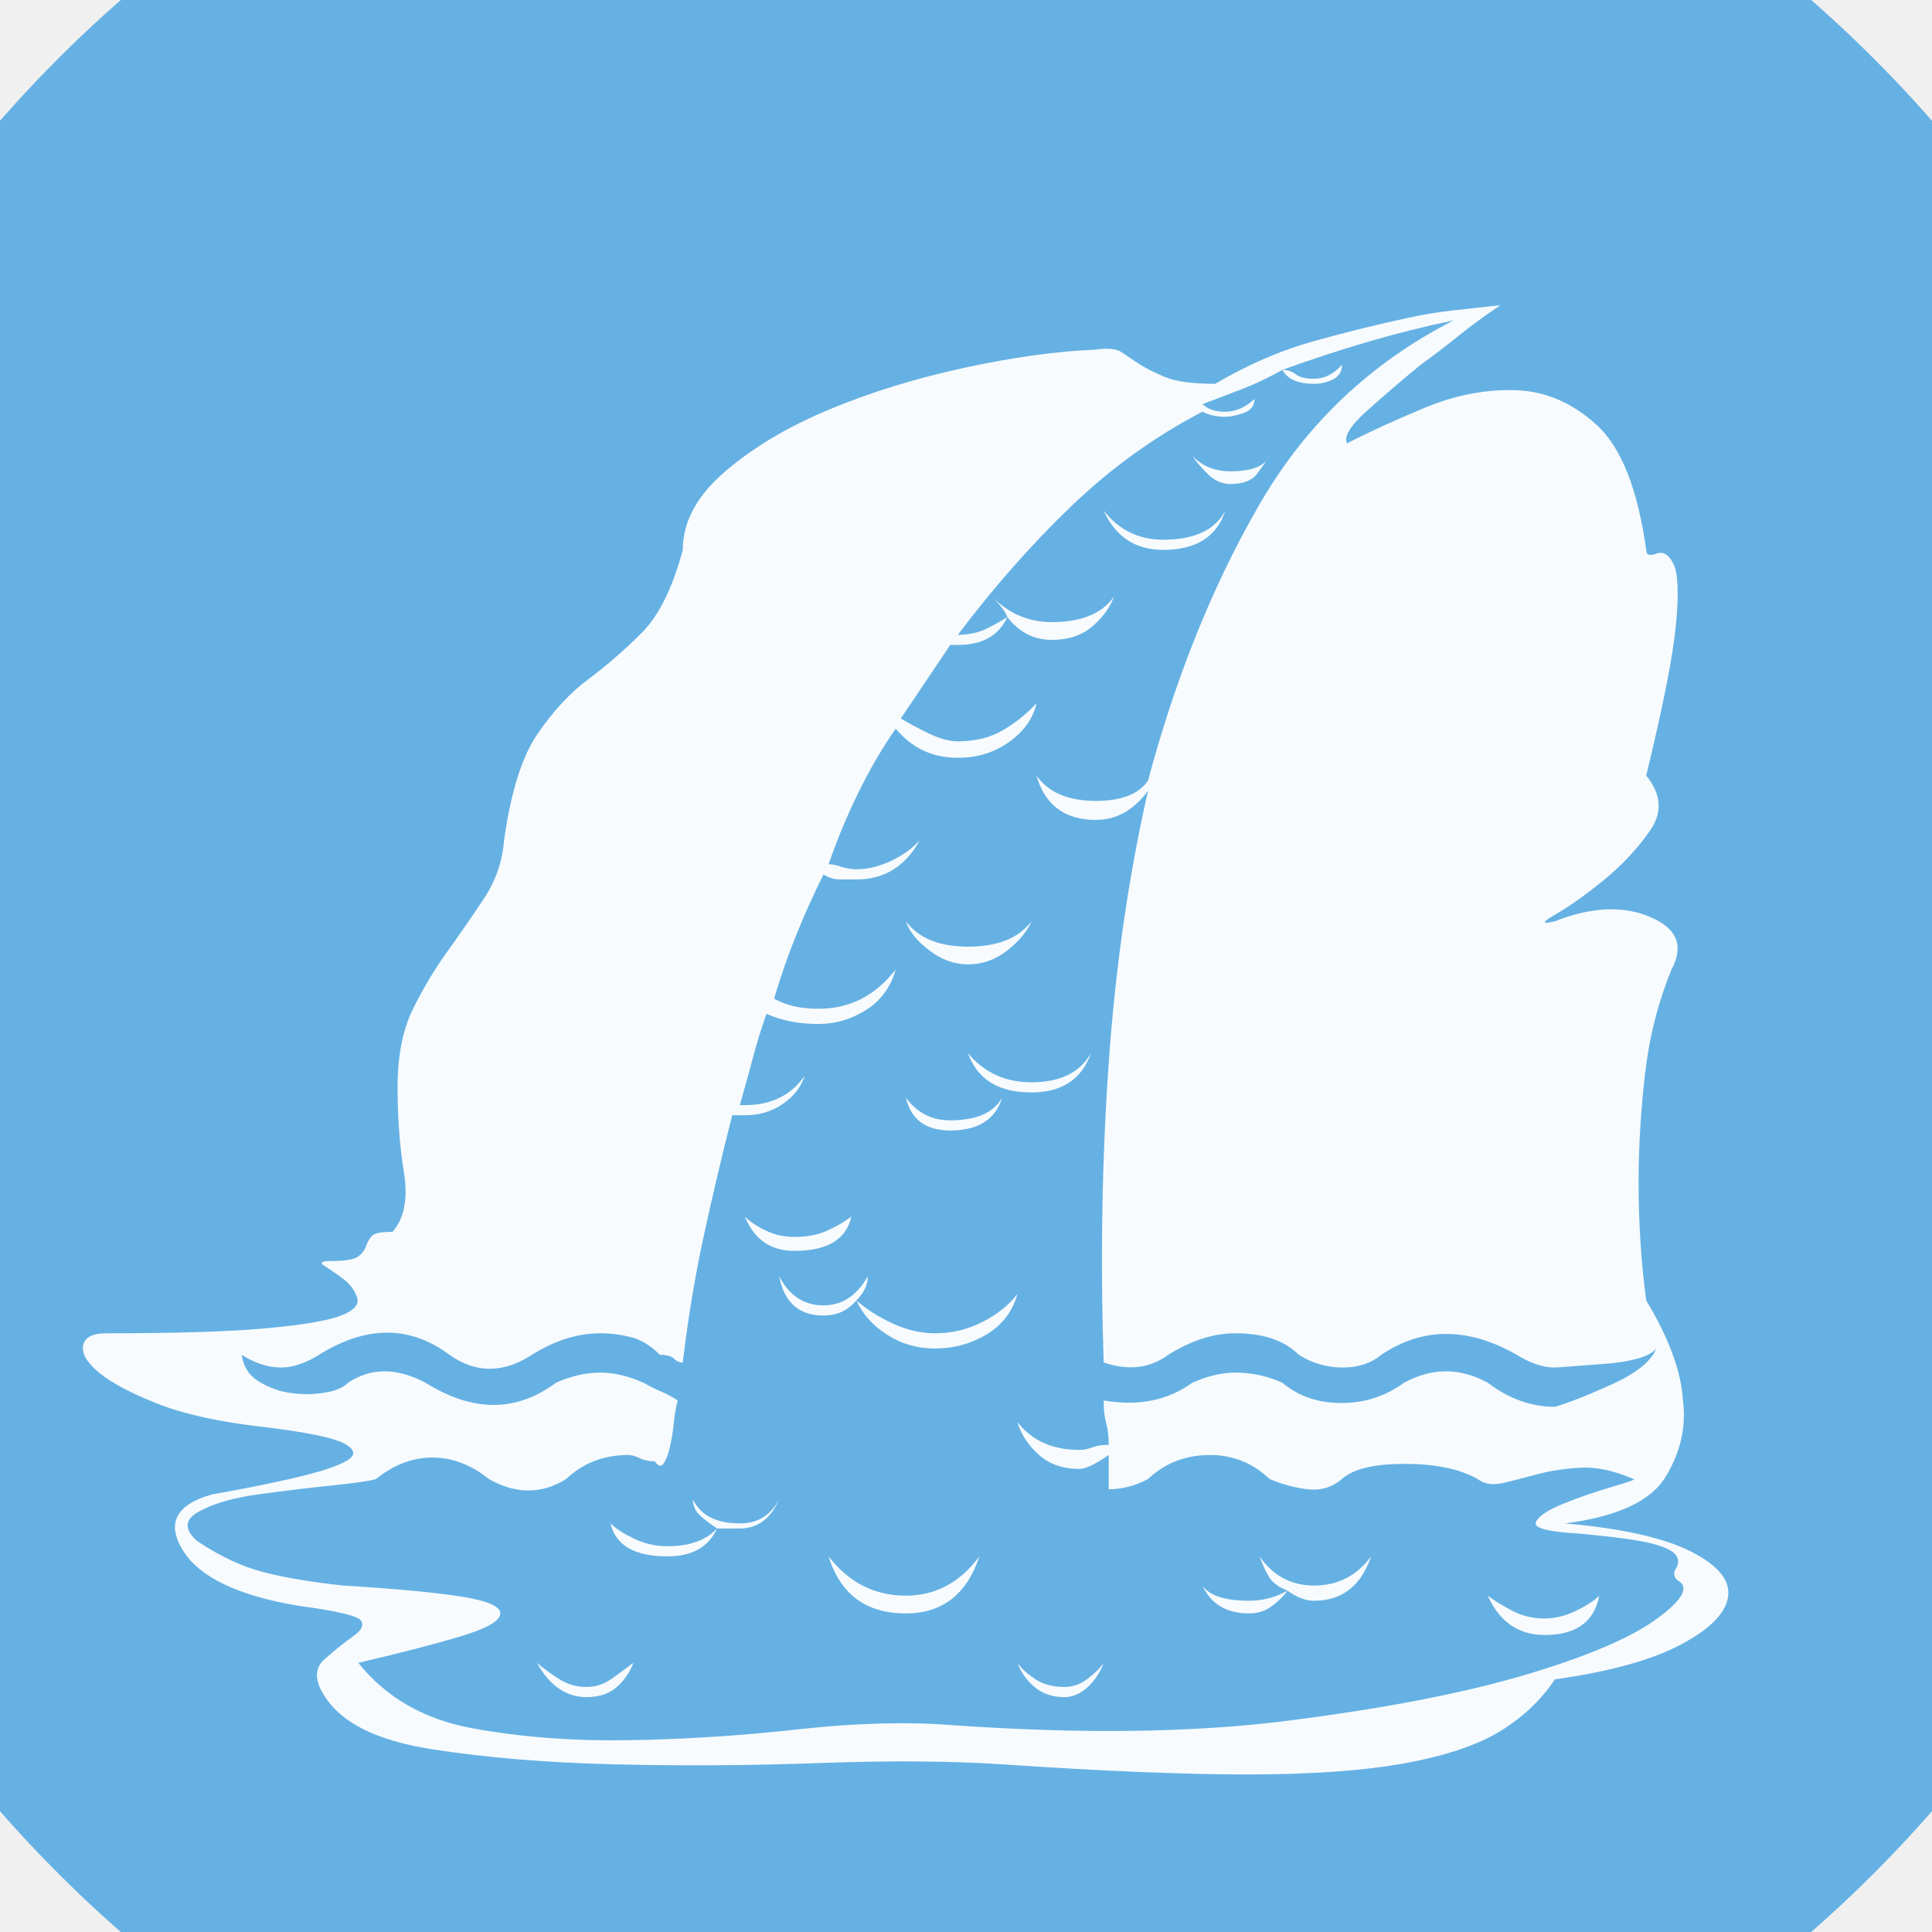
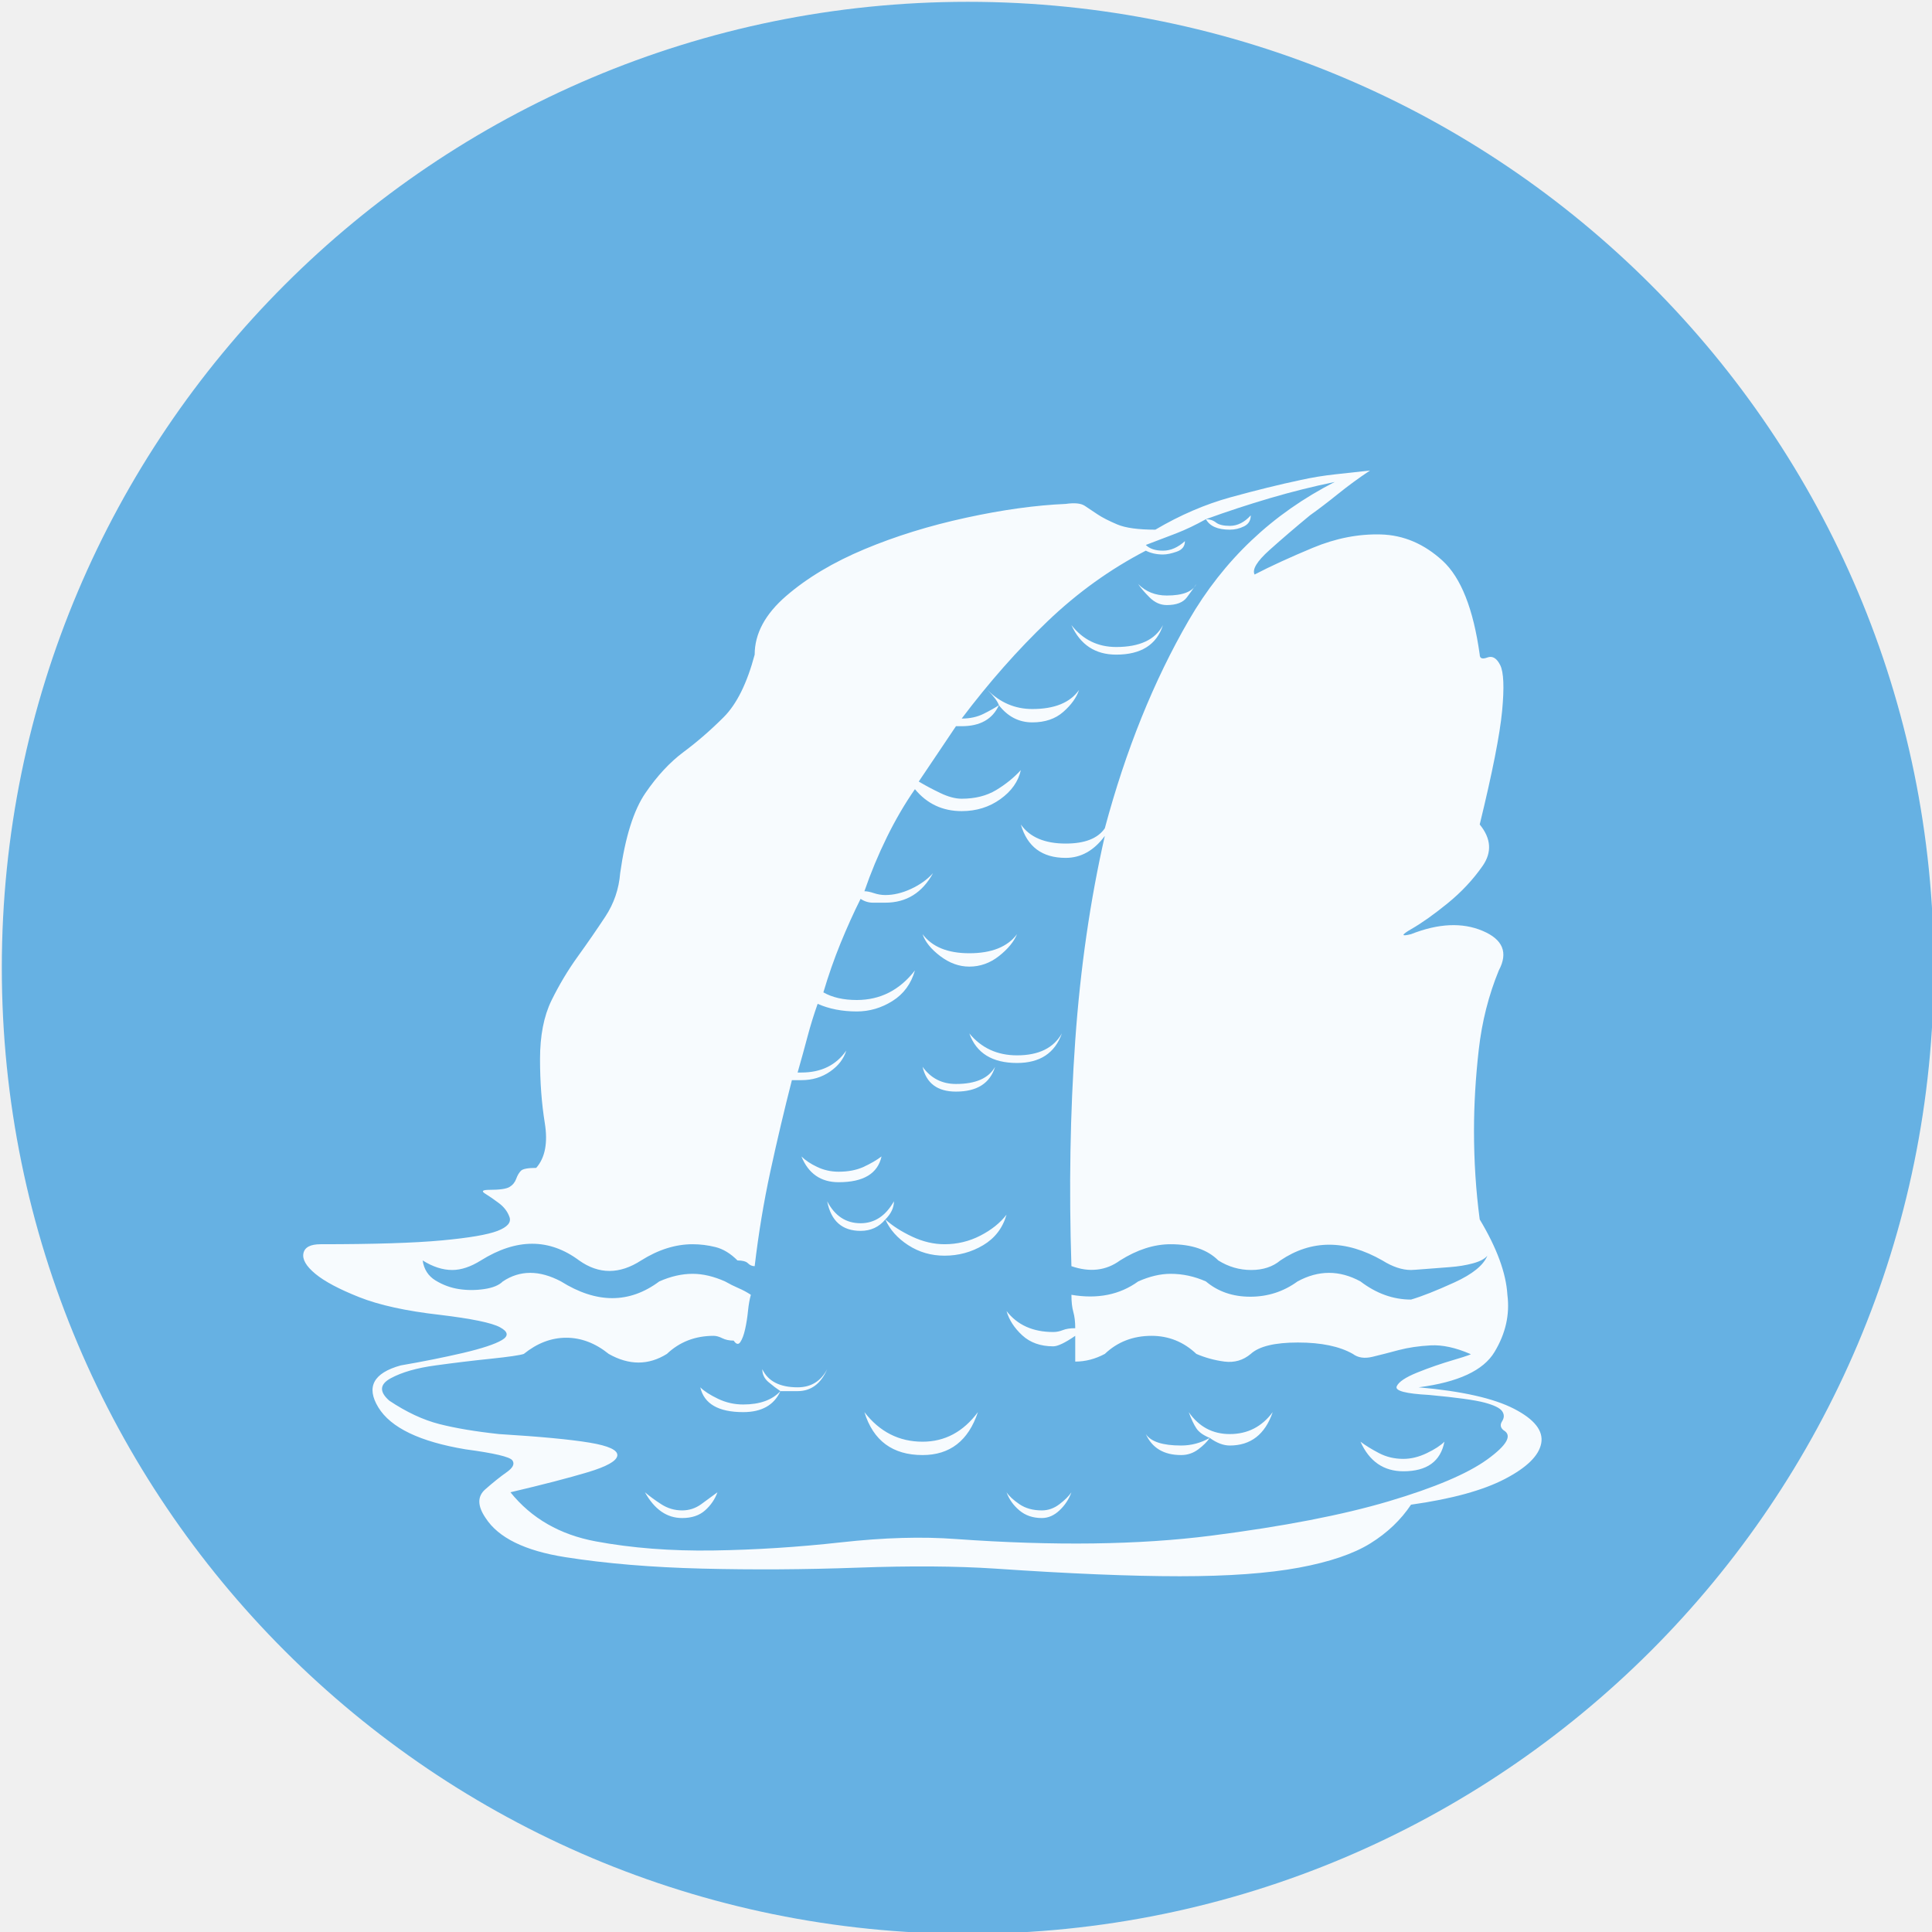
- <svg xmlns="http://www.w3.org/2000/svg" width="11.289mm" height="11.289mm" viewBox="0 0 32 32" version="1.2" baseProfile="tiny">
+ <svg xmlns="http://www.w3.org/2000/svg" width="11.25mm" height="11.25mm" viewBox="-5.3 -5.3 42.52 42.52" version="1.2" baseProfile="tiny">
  <defs>
</defs>
  <g fill="none" stroke="black" stroke-width="1" fill-rule="evenodd" stroke-linecap="square" stroke-linejoin="bevel">
    <g fill="#66b1e3" fill-opacity="1" stroke="none" transform="matrix(1,0,0,1,0,0)" font-family="MS Shell Dlg 2" font-size="7.8" font-weight="400" font-style="normal">
      <path vector-effect="non-scaling-stroke" fill-rule="evenodd" d="M37.26,16 C37.26,27.741 27.741,37.26 16,37.26 C4.259,37.26 -5.26,27.741 -5.26,16 C-5.26,4.259 4.259,-5.26 16,-5.26 C27.741,-5.26 37.26,4.259 37.26,16 " />
    </g>
    <g fill="#ffffff" fill-opacity="0.949" stroke="none" transform="matrix(1,0,0,1,15.4331,13.1654)" font-family="MS Shell Dlg 2" font-size="7.8" font-weight="400" font-style="normal">
      <path vector-effect="none" fill-rule="evenodd" d="M0.6,2.808 C0.376,2.808 0.163,2.731 -0.04,2.577 C-0.243,2.423 -0.373,2.262 -0.429,2.094 C-0.219,2.374 0.124,2.514 0.6,2.514 C1.09,2.514 1.44,2.374 1.65,2.094 C1.58,2.262 1.447,2.423 1.251,2.577 C1.055,2.731 0.838,2.808 0.6,2.808 M0.6,4.278 C0.866,4.6 1.216,4.761 1.65,4.761 C2.126,4.761 2.455,4.6 2.637,4.278 C2.483,4.712 2.154,4.929 1.65,4.929 C1.104,4.929 0.754,4.712 0.6,4.278 M0.306,5.559 C-0.1,5.559 -0.345,5.377 -0.429,5.013 C-0.247,5.265 -0.002,5.391 0.306,5.391 C0.74,5.391 1.027,5.265 1.167,5.013 C1.055,5.377 0.768,5.559 0.306,5.559 M3.833,-4.058 C3.372,-4.058 3.043,-4.275 2.847,-4.708 C3.099,-4.387 3.428,-4.226 3.833,-4.226 C4.351,-4.226 4.694,-4.387 4.862,-4.708 C4.722,-4.275 4.379,-4.058 3.833,-4.058 M4.946,-5.149 C4.806,-5.149 4.68,-5.205 4.568,-5.317 C4.456,-5.429 4.372,-5.527 4.316,-5.611 C4.484,-5.443 4.694,-5.359 4.946,-5.359 C5.296,-5.359 5.513,-5.443 5.597,-5.611 C5.541,-5.527 5.471,-5.429 5.387,-5.317 C5.303,-5.205 5.156,-5.149 4.946,-5.149 M-2.276,7.553 C-2.668,7.553 -2.941,7.364 -3.095,6.986 C-3.011,7.07 -2.896,7.147 -2.749,7.217 C-2.602,7.287 -2.444,7.322 -2.276,7.322 C-2.066,7.322 -1.884,7.287 -1.73,7.217 C-1.577,7.147 -1.444,7.07 -1.332,6.986 C-1.416,7.364 -1.73,7.553 -2.276,7.553 M1.419,14.377 C1.475,14.461 1.569,14.548 1.702,14.639 C1.835,14.73 2,14.776 2.196,14.776 C2.336,14.776 2.465,14.73 2.584,14.639 C2.703,14.548 2.791,14.461 2.847,14.377 C2.791,14.531 2.703,14.664 2.584,14.776 C2.465,14.888 2.336,14.944 2.196,14.944 C2,14.944 1.835,14.888 1.702,14.776 C1.569,14.664 1.475,14.531 1.419,14.377 M5.429,12.613 C5.653,12.935 5.954,13.096 6.332,13.096 C6.724,13.096 7.039,12.935 7.277,12.613 C7.109,13.103 6.794,13.348 6.332,13.348 C6.192,13.348 6.045,13.292 5.891,13.18 C5.835,13.264 5.751,13.348 5.639,13.432 C5.527,13.516 5.401,13.558 5.261,13.558 C4.883,13.558 4.624,13.404 4.484,13.096 C4.596,13.264 4.855,13.348 5.261,13.348 C5.485,13.348 5.695,13.292 5.891,13.18 C5.751,13.124 5.653,13.054 5.597,12.97 C5.541,12.886 5.485,12.767 5.429,12.613 M-3.956,11.668 C-3.83,11.934 -3.571,12.067 -3.179,12.067 C-2.885,12.067 -2.668,11.934 -2.528,11.668 C-2.668,11.99 -2.885,12.151 -3.179,12.151 L-3.557,12.151 C-3.697,12.459 -3.97,12.613 -4.376,12.613 C-4.922,12.613 -5.237,12.431 -5.321,12.067 C-5.237,12.151 -5.107,12.235 -4.932,12.319 C-4.757,12.403 -4.572,12.445 -4.376,12.445 C-4.012,12.445 -3.739,12.347 -3.557,12.151 C-3.641,12.095 -3.729,12.029 -3.82,11.952 C-3.911,11.875 -3.956,11.78 -3.956,11.668 M10.489,12.067 C11.441,12.151 12.141,12.309 12.589,12.54 C13.037,12.771 13.236,13.023 13.187,13.296 C13.138,13.569 12.872,13.831 12.389,14.083 C11.906,14.335 11.217,14.524 10.321,14.65 C10.097,14.986 9.8,15.269 9.429,15.5 C9.058,15.731 8.533,15.91 7.854,16.036 C7.175,16.162 6.301,16.225 5.23,16.225 C4.159,16.225 2.805,16.169 1.167,16.057 C0.313,16.001 -0.695,15.994 -1.856,16.036 C-3.018,16.078 -4.159,16.085 -5.279,16.057 C-6.399,16.029 -7.403,15.945 -8.292,15.805 C-9.181,15.665 -9.765,15.378 -10.045,14.944 C-10.227,14.678 -10.23,14.468 -10.055,14.314 C-9.88,14.16 -9.723,14.034 -9.583,13.936 C-9.443,13.838 -9.401,13.751 -9.457,13.674 C-9.513,13.597 -9.856,13.516 -10.486,13.432 C-11.494,13.264 -12.134,12.956 -12.407,12.508 C-12.68,12.06 -12.515,11.752 -11.914,11.585 C-11.424,11.501 -10.969,11.409 -10.549,11.312 C-10.129,11.213 -9.842,11.119 -9.688,11.028 C-9.534,10.937 -9.548,10.843 -9.73,10.745 C-9.912,10.647 -10.353,10.556 -11.053,10.472 C-11.795,10.388 -12.386,10.258 -12.827,10.083 C-13.268,9.908 -13.59,9.737 -13.793,9.569 C-13.996,9.401 -14.083,9.25 -14.055,9.117 C-14.027,8.984 -13.901,8.918 -13.677,8.918 C-12.502,8.918 -11.613,8.89 -11.011,8.834 C-10.409,8.778 -9.999,8.708 -9.782,8.624 C-9.566,8.54 -9.478,8.439 -9.52,8.32 C-9.562,8.201 -9.639,8.099 -9.751,8.015 C-9.863,7.931 -9.964,7.861 -10.055,7.805 C-10.146,7.749 -10.115,7.721 -9.961,7.721 C-9.737,7.721 -9.59,7.7 -9.52,7.658 C-9.45,7.616 -9.401,7.557 -9.373,7.48 C-9.345,7.403 -9.31,7.343 -9.268,7.301 C-9.226,7.259 -9.114,7.238 -8.932,7.238 C-8.736,7.014 -8.673,6.685 -8.743,6.251 C-8.813,5.818 -8.848,5.349 -8.848,4.845 C-8.848,4.327 -8.764,3.896 -8.596,3.553 C-8.428,3.211 -8.236,2.889 -8.019,2.588 C-7.802,2.287 -7.599,1.993 -7.41,1.706 C-7.221,1.419 -7.112,1.1 -7.084,0.75 C-6.972,-0.047 -6.787,-0.635 -6.528,-1.013 C-6.269,-1.391 -5.989,-1.692 -5.688,-1.916 C-5.387,-2.14 -5.093,-2.395 -4.806,-2.682 C-4.519,-2.969 -4.292,-3.428 -4.124,-4.058 C-4.124,-4.52 -3.893,-4.95 -3.431,-5.349 C-2.969,-5.748 -2.395,-6.091 -1.709,-6.378 C-1.024,-6.665 -0.278,-6.896 0.527,-7.071 C1.331,-7.246 2.063,-7.347 2.721,-7.375 C2.917,-7.403 3.057,-7.389 3.141,-7.333 C3.225,-7.277 3.319,-7.214 3.424,-7.144 C3.529,-7.074 3.673,-7.001 3.854,-6.924 C4.036,-6.847 4.316,-6.808 4.694,-6.808 C5.24,-7.13 5.793,-7.368 6.353,-7.522 C6.913,-7.676 7.424,-7.802 7.886,-7.9 C8.138,-7.956 8.393,-7.998 8.652,-8.026 C8.911,-8.054 9.166,-8.082 9.418,-8.11 C9.166,-7.942 8.932,-7.77 8.715,-7.595 C8.498,-7.42 8.292,-7.263 8.096,-7.123 C7.774,-6.857 7.476,-6.602 7.203,-6.357 C6.93,-6.112 6.822,-5.933 6.878,-5.821 C7.228,-6.003 7.655,-6.199 8.159,-6.409 C8.663,-6.619 9.163,-6.717 9.66,-6.703 C10.157,-6.689 10.608,-6.497 11.014,-6.126 C11.42,-5.755 11.693,-5.065 11.833,-4.058 C11.833,-3.974 11.889,-3.953 12.001,-3.995 C12.113,-4.037 12.207,-3.981 12.284,-3.827 C12.361,-3.673 12.375,-3.337 12.326,-2.819 C12.277,-2.301 12.113,-1.468 11.833,-0.32 C12.085,-0.012 12.106,0.292 11.896,0.593 C11.686,0.894 11.431,1.167 11.13,1.412 C10.829,1.657 10.563,1.846 10.332,1.979 C10.101,2.112 10.097,2.15 10.321,2.094 C10.923,1.856 11.448,1.832 11.896,2.021 C12.344,2.21 12.463,2.5 12.253,2.892 C12.029,3.438 11.882,4.019 11.812,4.635 C11.742,5.251 11.707,5.846 11.707,6.419 C11.707,7.091 11.749,7.742 11.833,8.372 C12.211,9.002 12.414,9.555 12.442,10.031 C12.498,10.465 12.403,10.885 12.158,11.29 C11.914,11.697 11.357,11.955 10.489,12.067 M0.306,15.406 C2.462,15.56 4.334,15.535 5.923,15.332 C7.511,15.129 8.813,14.877 9.828,14.576 C10.843,14.275 11.567,13.967 12.001,13.653 C12.435,13.338 12.554,13.124 12.358,13.012 C12.288,12.956 12.277,12.89 12.326,12.813 C12.375,12.736 12.375,12.662 12.326,12.592 C12.277,12.522 12.148,12.459 11.938,12.403 C11.728,12.347 11.322,12.291 10.72,12.235 C10.202,12.207 9.964,12.144 10.006,12.046 C10.048,11.948 10.199,11.847 10.458,11.742 C10.717,11.637 10.99,11.543 11.277,11.459 C11.564,11.374 11.679,11.332 11.623,11.332 C11.301,11.193 11.011,11.13 10.752,11.144 C10.493,11.158 10.258,11.193 10.048,11.248 C9.838,11.305 9.646,11.354 9.471,11.396 C9.296,11.438 9.153,11.416 9.041,11.332 C8.747,11.165 8.344,11.081 7.833,11.081 C7.322,11.081 6.976,11.165 6.794,11.332 C6.626,11.473 6.434,11.528 6.217,11.501 C6,11.473 5.793,11.416 5.597,11.332 C5.317,11.067 4.988,10.934 4.61,10.934 C4.204,10.934 3.861,11.067 3.582,11.332 C3.372,11.444 3.155,11.501 2.931,11.501 L2.931,10.934 C2.707,11.088 2.546,11.165 2.448,11.165 C2.168,11.165 1.94,11.084 1.765,10.923 C1.59,10.762 1.475,10.584 1.419,10.388 C1.657,10.696 2,10.85 2.448,10.85 C2.518,10.85 2.588,10.836 2.658,10.808 C2.728,10.78 2.819,10.766 2.931,10.766 C2.931,10.626 2.917,10.507 2.889,10.409 C2.861,10.311 2.847,10.185 2.847,10.031 C3.421,10.129 3.91,10.031 4.316,9.737 C4.568,9.625 4.806,9.569 5.03,9.569 C5.296,9.569 5.555,9.625 5.807,9.737 C6.073,9.961 6.399,10.073 6.783,10.073 C7.168,10.073 7.515,9.961 7.823,9.737 C8.285,9.485 8.747,9.485 9.209,9.737 C9.558,10.003 9.929,10.136 10.321,10.136 C10.559,10.066 10.878,9.94 11.277,9.758 C11.675,9.576 11.917,9.38 12.001,9.17 C11.945,9.24 11.84,9.296 11.686,9.338 C11.532,9.38 11.361,9.408 11.172,9.422 C10.983,9.436 10.801,9.45 10.626,9.464 C10.451,9.478 10.349,9.485 10.321,9.485 C10.125,9.485 9.915,9.415 9.691,9.275 C8.88,8.813 8.131,8.813 7.445,9.275 C7.277,9.415 7.063,9.485 6.804,9.485 C6.545,9.485 6.304,9.415 6.08,9.275 C5.842,9.037 5.492,8.918 5.03,8.918 C4.666,8.918 4.295,9.037 3.917,9.275 C3.61,9.499 3.253,9.541 2.847,9.401 C2.791,7.679 2.819,6.024 2.931,4.435 C3.043,2.847 3.26,1.345 3.582,-0.068 C3.344,0.254 3.057,0.415 2.721,0.415 C2.203,0.415 1.874,0.17 1.734,-0.32 C1.93,-0.04 2.259,0.1 2.721,0.1 C3.141,0.1 3.428,-0.012 3.582,-0.236 C4.043,-1.958 4.659,-3.484 5.429,-4.813 C6.199,-6.143 7.27,-7.158 8.642,-7.858 C8.166,-7.76 7.69,-7.641 7.214,-7.501 C6.738,-7.361 6.269,-7.207 5.807,-7.039 C5.891,-7.039 5.965,-7.015 6.028,-6.966 C6.091,-6.917 6.192,-6.892 6.332,-6.892 C6.5,-6.892 6.654,-6.969 6.794,-7.123 C6.794,-7.011 6.745,-6.931 6.647,-6.882 C6.549,-6.833 6.444,-6.808 6.332,-6.808 C6.066,-6.808 5.891,-6.885 5.807,-7.039 C5.583,-6.913 5.363,-6.808 5.146,-6.724 C4.929,-6.64 4.708,-6.556 4.484,-6.472 C4.568,-6.388 4.694,-6.346 4.862,-6.346 C5.03,-6.346 5.191,-6.416 5.345,-6.556 C5.345,-6.444 5.286,-6.367 5.167,-6.325 C5.048,-6.283 4.946,-6.262 4.862,-6.262 C4.722,-6.262 4.596,-6.29 4.484,-6.346 C3.701,-5.94 2.98,-5.422 2.322,-4.792 C1.664,-4.163 1.034,-3.449 0.432,-2.651 C0.614,-2.651 0.775,-2.686 0.915,-2.756 C1.055,-2.826 1.167,-2.889 1.251,-2.945 C1.223,-3.029 1.139,-3.141 0.999,-3.281 C1.279,-3.001 1.608,-2.861 1.986,-2.861 C2.476,-2.861 2.819,-3.001 3.015,-3.281 C2.959,-3.113 2.843,-2.952 2.668,-2.798 C2.493,-2.644 2.266,-2.567 1.986,-2.567 C1.692,-2.567 1.447,-2.693 1.251,-2.945 C1.111,-2.637 0.838,-2.483 0.432,-2.483 L0.306,-2.483 C0.166,-2.273 0.03,-2.07 -0.103,-1.874 C-0.236,-1.678 -0.373,-1.475 -0.513,-1.265 C-0.373,-1.181 -0.215,-1.097 -0.04,-1.013 C0.135,-0.929 0.292,-0.887 0.432,-0.887 C0.726,-0.887 0.978,-0.95 1.188,-1.076 C1.398,-1.202 1.58,-1.349 1.734,-1.517 C1.678,-1.265 1.527,-1.052 1.282,-0.877 C1.038,-0.702 0.754,-0.614 0.432,-0.614 C0.012,-0.614 -0.331,-0.775 -0.597,-1.097 C-0.821,-0.775 -1.027,-0.422 -1.216,-0.037 C-1.405,0.348 -1.569,0.743 -1.709,1.149 C-1.653,1.149 -1.583,1.163 -1.5,1.191 C-1.416,1.219 -1.332,1.233 -1.248,1.233 C-1.066,1.233 -0.877,1.188 -0.681,1.097 C-0.485,1.006 -0.324,0.89 -0.198,0.75 C-0.436,1.184 -0.786,1.401 -1.248,1.401 C-1.332,1.401 -1.423,1.401 -1.521,1.401 C-1.618,1.401 -1.709,1.373 -1.793,1.317 C-1.947,1.625 -2.094,1.951 -2.234,2.294 C-2.374,2.637 -2.5,2.997 -2.612,3.375 C-2.416,3.487 -2.171,3.543 -1.877,3.543 C-1.36,3.543 -0.933,3.326 -0.597,2.892 C-0.681,3.186 -0.845,3.41 -1.09,3.564 C-1.335,3.718 -1.597,3.795 -1.877,3.795 C-2.199,3.795 -2.486,3.739 -2.738,3.627 C-2.822,3.865 -2.896,4.103 -2.959,4.341 C-3.022,4.579 -3.095,4.845 -3.179,5.139 L-3.095,5.139 C-2.661,5.139 -2.332,4.978 -2.108,4.656 C-2.164,4.838 -2.283,4.992 -2.465,5.118 C-2.647,5.244 -2.857,5.307 -3.095,5.307 L-3.305,5.307 C-3.473,5.965 -3.631,6.633 -3.778,7.312 C-3.925,7.991 -4.04,8.687 -4.124,9.401 C-4.18,9.401 -4.229,9.38 -4.271,9.338 C-4.313,9.296 -4.39,9.275 -4.502,9.275 C-4.656,9.121 -4.817,9.023 -4.985,8.981 C-5.153,8.939 -5.321,8.918 -5.489,8.918 C-5.867,8.918 -6.245,9.037 -6.623,9.275 C-7.098,9.583 -7.553,9.583 -7.987,9.275 C-8.645,8.785 -9.366,8.785 -10.15,9.275 C-10.374,9.415 -10.584,9.485 -10.78,9.485 C-10.99,9.485 -11.207,9.415 -11.431,9.275 C-11.403,9.471 -11.308,9.618 -11.147,9.716 C-10.986,9.814 -10.815,9.877 -10.633,9.905 C-10.451,9.933 -10.265,9.933 -10.076,9.905 C-9.887,9.877 -9.751,9.821 -9.667,9.737 C-9.289,9.485 -8.862,9.485 -8.386,9.737 C-7.602,10.227 -6.882,10.227 -6.224,9.737 C-5.972,9.625 -5.727,9.569 -5.489,9.569 C-5.265,9.569 -5.027,9.625 -4.775,9.737 C-4.677,9.793 -4.579,9.842 -4.481,9.884 C-4.383,9.926 -4.292,9.975 -4.208,10.031 C-4.236,10.129 -4.257,10.248 -4.271,10.388 C-4.285,10.528 -4.306,10.661 -4.334,10.787 C-4.362,10.913 -4.397,11.007 -4.439,11.07 C-4.481,11.133 -4.53,11.123 -4.586,11.039 C-4.684,11.039 -4.768,11.021 -4.838,10.986 C-4.908,10.951 -4.971,10.934 -5.027,10.934 C-5.433,10.934 -5.776,11.067 -6.056,11.332 C-6.462,11.585 -6.889,11.585 -7.336,11.332 C-7.63,11.095 -7.942,10.976 -8.271,10.976 C-8.6,10.976 -8.911,11.095 -9.205,11.332 C-9.289,11.361 -9.531,11.396 -9.929,11.438 C-10.328,11.479 -10.734,11.528 -11.147,11.585 C-11.56,11.64 -11.889,11.735 -12.134,11.868 C-12.379,12.001 -12.389,12.165 -12.165,12.361 C-11.788,12.613 -11.42,12.785 -11.063,12.876 C-10.706,12.967 -10.269,13.04 -9.751,13.096 C-8.841,13.152 -8.176,13.215 -7.756,13.285 C-7.336,13.355 -7.133,13.45 -7.147,13.569 C-7.161,13.688 -7.378,13.81 -7.798,13.936 C-8.218,14.062 -8.785,14.209 -9.499,14.377 C-9.037,14.951 -8.411,15.311 -7.62,15.458 C-6.829,15.605 -5.968,15.672 -5.037,15.658 C-4.107,15.644 -3.169,15.584 -2.224,15.479 C-1.279,15.374 -0.436,15.35 0.306,15.406 M9.209,13.264 C9.32,13.348 9.457,13.432 9.618,13.516 C9.779,13.6 9.957,13.642 10.153,13.642 C10.321,13.642 10.493,13.6 10.668,13.516 C10.843,13.432 10.972,13.348 11.056,13.264 C10.972,13.698 10.671,13.915 10.153,13.915 C9.719,13.915 9.404,13.698 9.209,13.264 M0.054,8.918 C0.334,8.918 0.597,8.855 0.842,8.729 C1.087,8.603 1.279,8.449 1.419,8.267 C1.335,8.561 1.163,8.785 0.905,8.939 C0.646,9.093 0.362,9.17 0.054,9.17 C-0.24,9.17 -0.506,9.093 -0.744,8.939 C-0.982,8.785 -1.15,8.596 -1.248,8.372 C-1.388,8.54 -1.569,8.624 -1.793,8.624 C-2.199,8.624 -2.444,8.407 -2.528,7.973 C-2.36,8.295 -2.115,8.456 -1.793,8.456 C-1.486,8.456 -1.241,8.295 -1.059,7.973 C-1.059,8.113 -1.122,8.246 -1.248,8.372 C-1.094,8.512 -0.898,8.638 -0.66,8.75 C-0.422,8.862 -0.184,8.918 0.054,8.918 M-1.709,12.613 C-1.374,13.047 -0.947,13.264 -0.429,13.264 C0.061,13.264 0.467,13.047 0.789,12.613 C0.579,13.243 0.173,13.558 -0.429,13.558 C-1.087,13.558 -1.514,13.243 -1.709,12.613 M-6.539,14.377 C-6.441,14.461 -6.322,14.548 -6.182,14.639 C-6.042,14.73 -5.888,14.776 -5.72,14.776 C-5.566,14.776 -5.426,14.73 -5.3,14.639 C-5.174,14.548 -5.055,14.461 -4.943,14.377 C-4.999,14.531 -5.09,14.664 -5.216,14.776 C-5.342,14.888 -5.51,14.944 -5.72,14.944 C-6.056,14.944 -6.329,14.755 -6.539,14.377 " />
    </g>
    <g fill="#66b1e3" fill-opacity="1" stroke="none" transform="matrix(1,0,0,1,0,0)" font-family="MS Shell Dlg 2" font-size="7.8" font-weight="400" font-style="normal">
</g>
  </g>
</svg>
